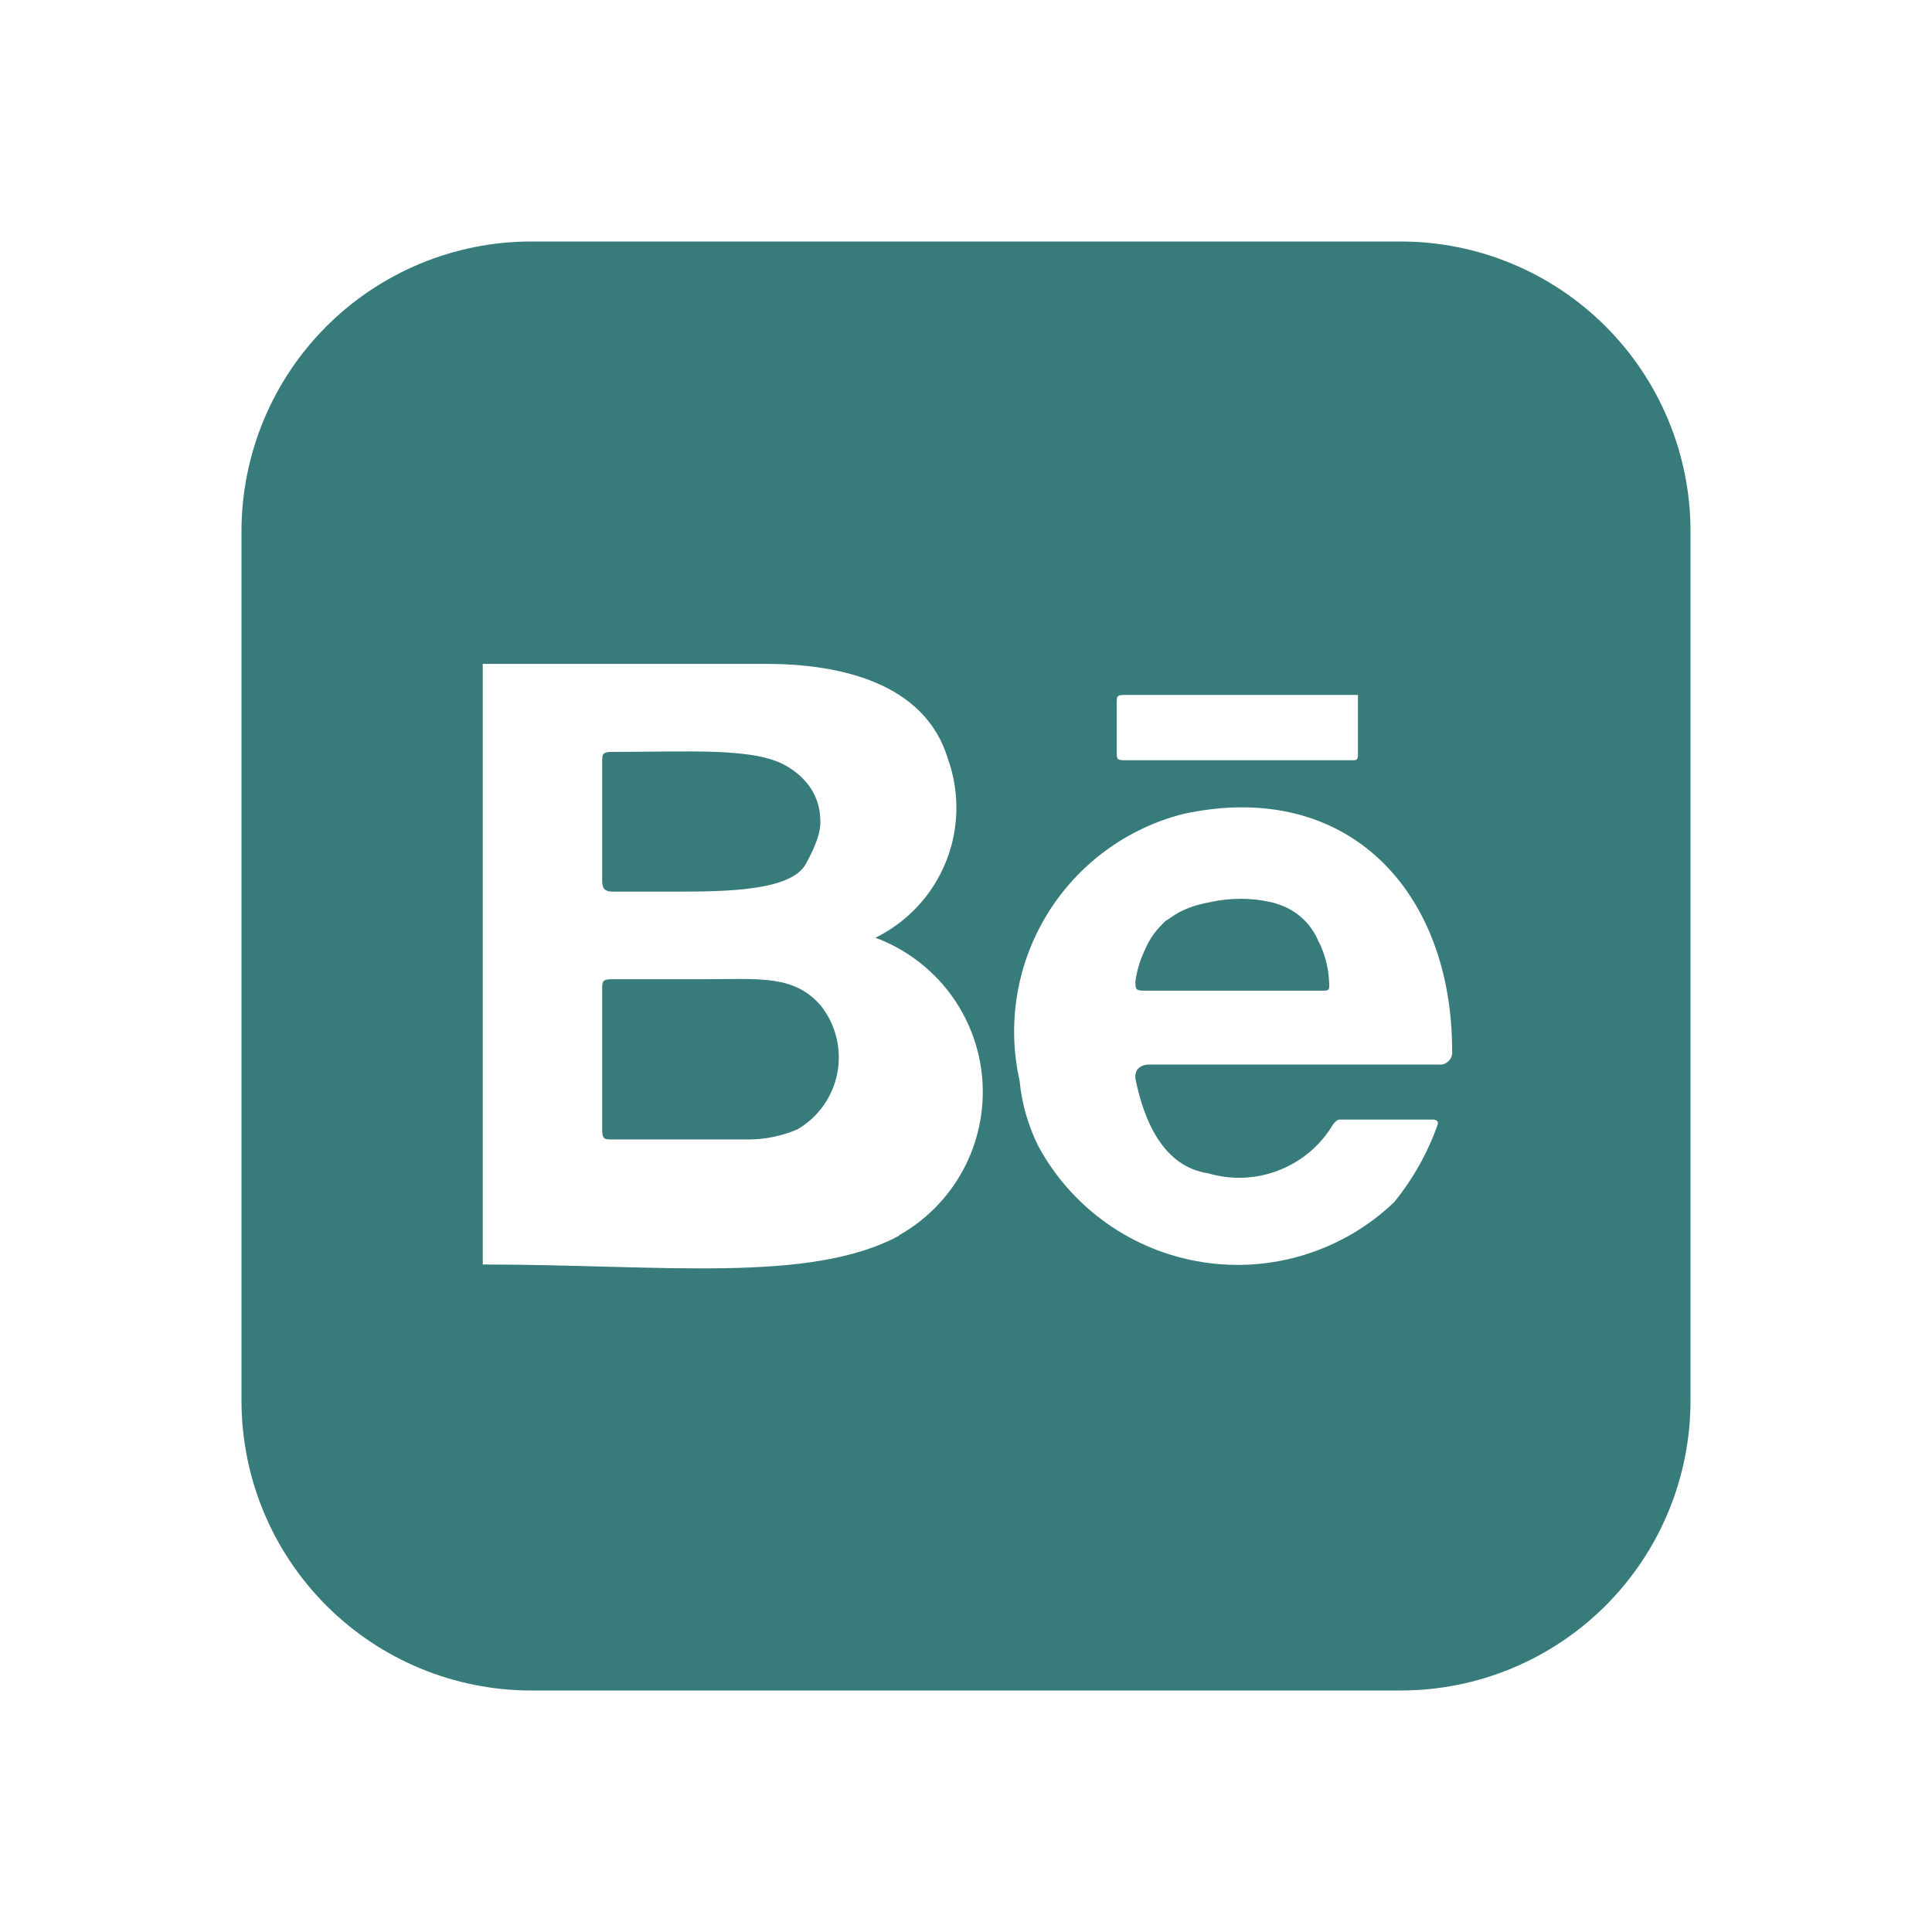
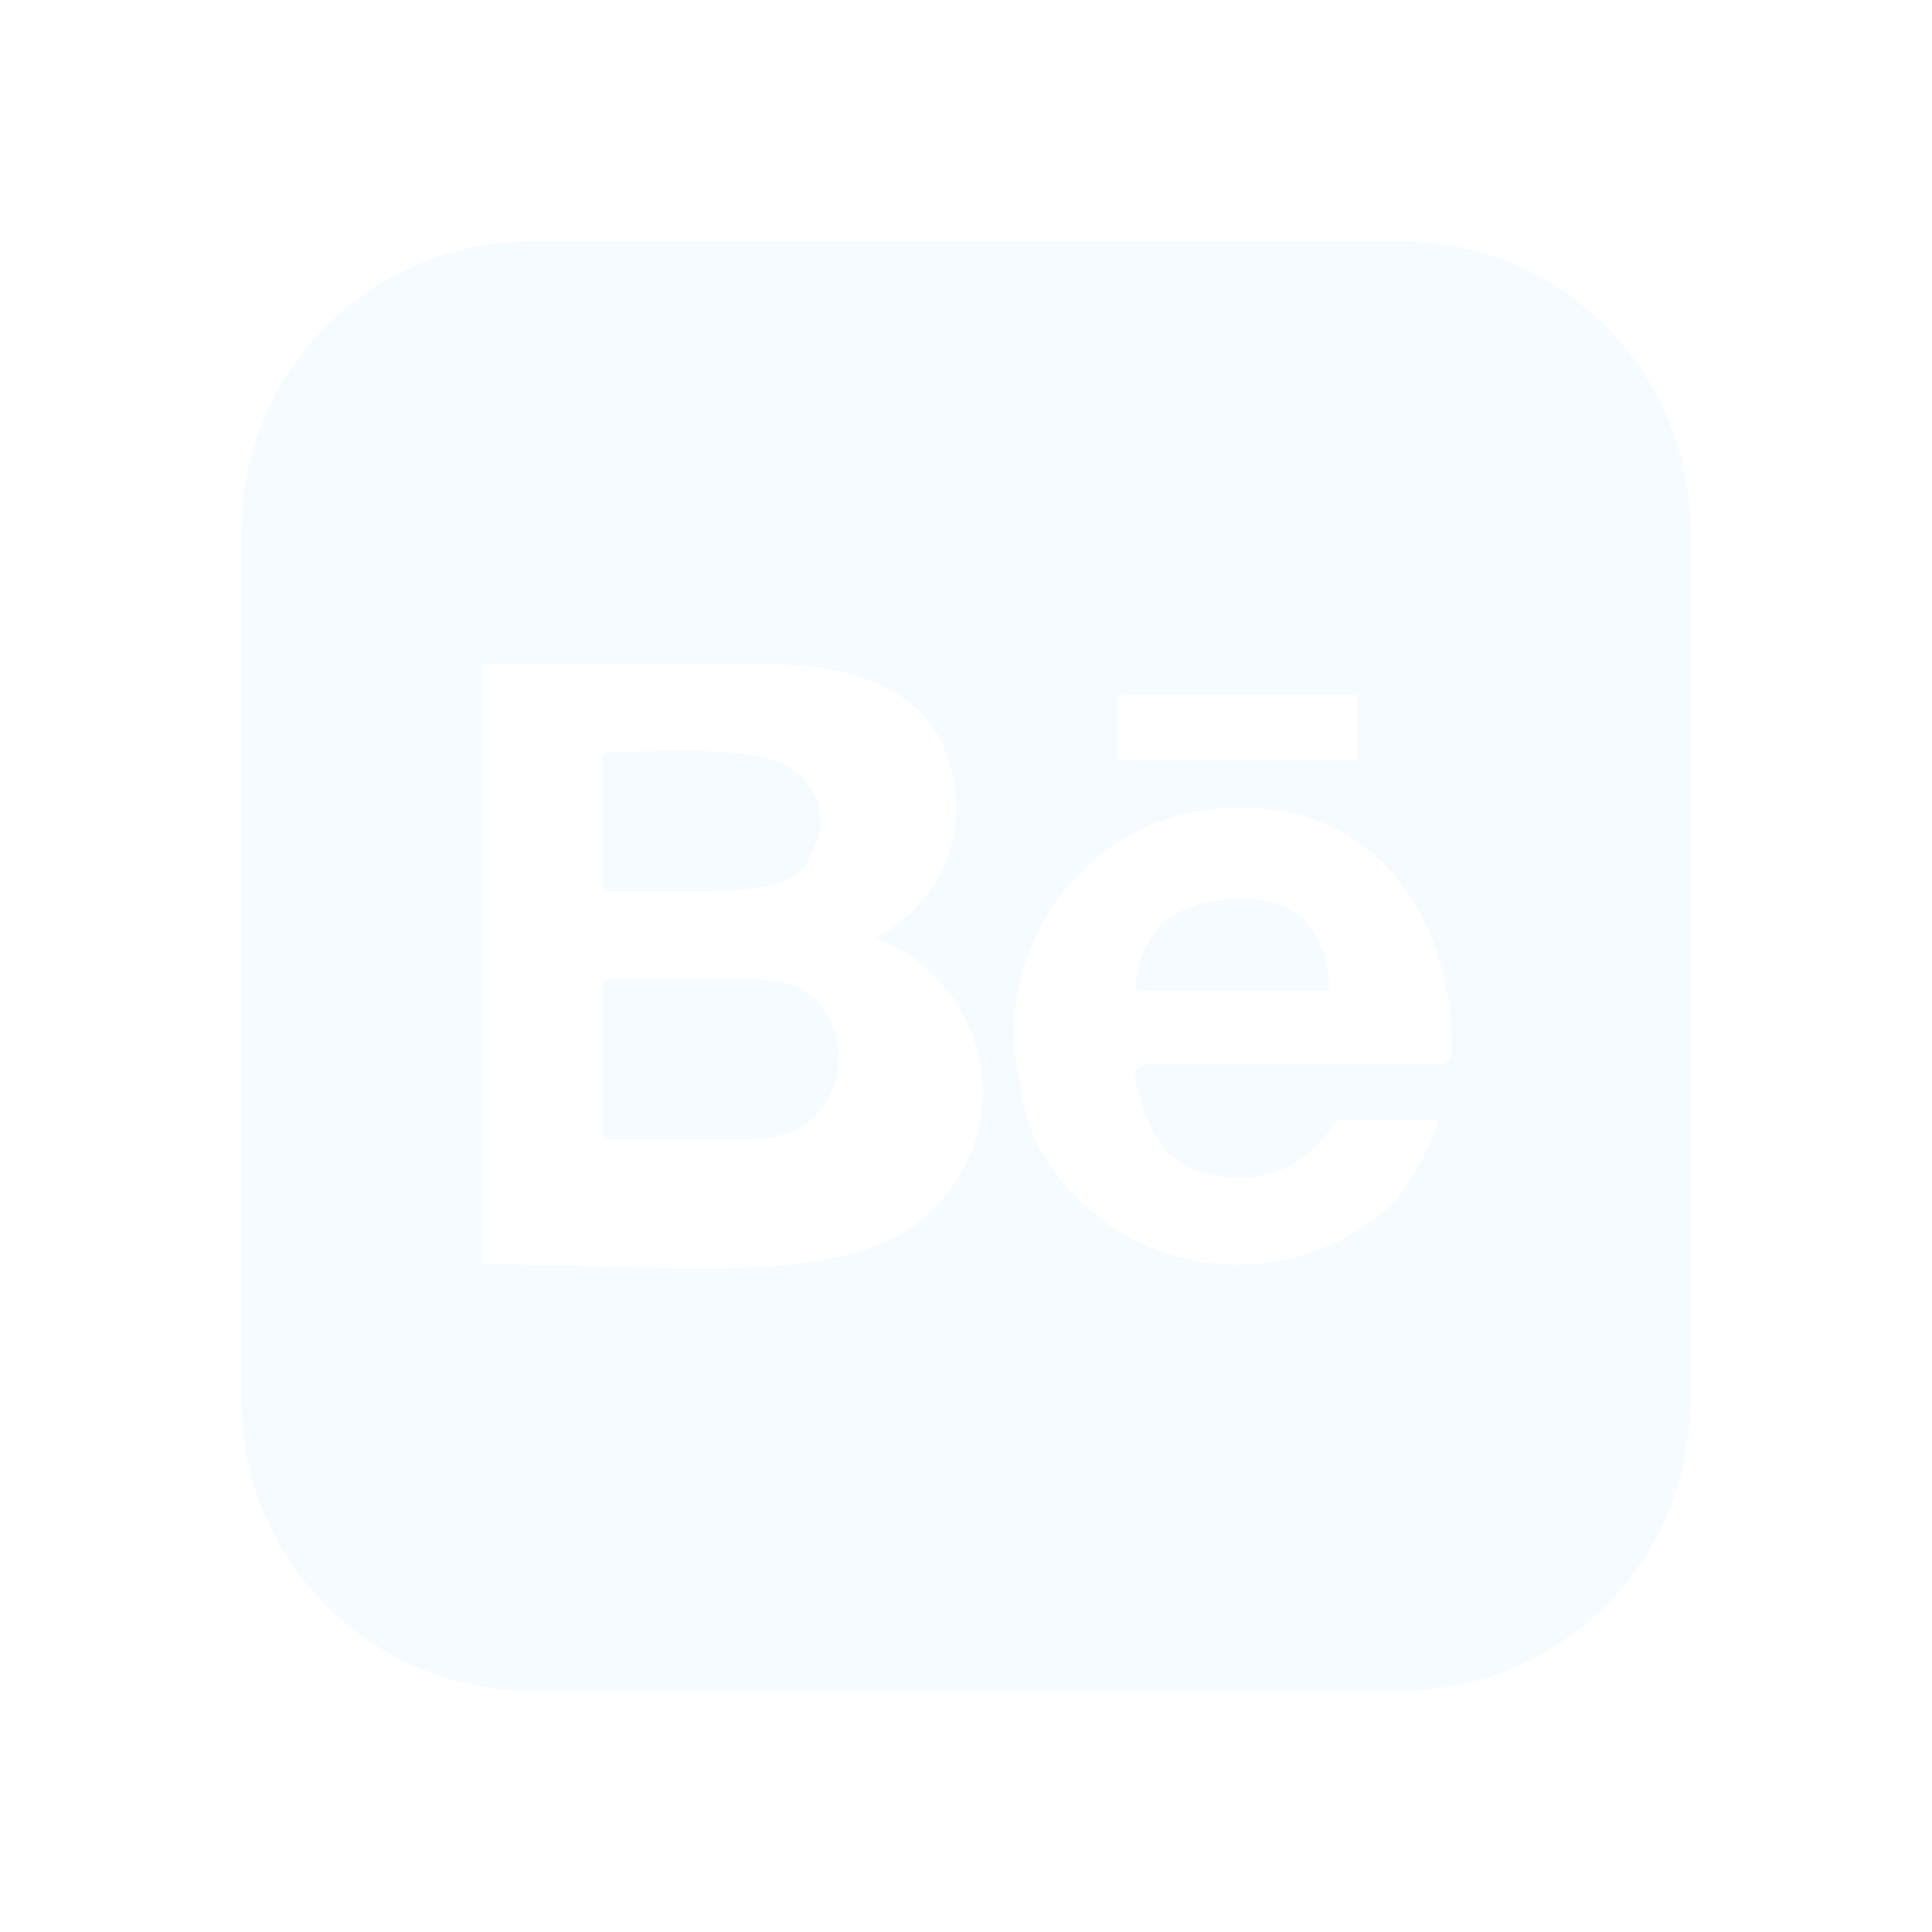
<svg xmlns="http://www.w3.org/2000/svg" width="32" height="32" viewBox="0 0 32 32" fill="none">
-   <path d="M9.974 14.593V12.618C9.974 12.501 9.974 12.454 10.127 12.454C11.435 12.454 12.498 12.377 13.027 12.688C13.556 12.998 13.578 13.427 13.586 13.555C13.595 13.683 13.591 13.866 13.345 14.313C13.099 14.759 11.998 14.768 11.203 14.768H10.15C10.021 14.768 9.974 14.721 9.974 14.593ZM13.6 16.663C13.722 16.819 13.809 16.999 13.855 17.191C13.901 17.383 13.906 17.583 13.868 17.777C13.83 17.971 13.751 18.155 13.636 18.316C13.521 18.477 13.373 18.611 13.201 18.709C12.95 18.815 12.679 18.871 12.406 18.873H10.138C10.021 18.873 9.974 18.873 9.974 18.721V16.383C9.974 16.266 9.974 16.219 10.127 16.219H11.634C12.57 16.219 13.155 16.138 13.6 16.663Z" fill="#377B7B" />
-   <path d="M21.833 15.58C21.77 15.432 21.675 15.301 21.554 15.194C21.434 15.088 21.291 15.011 21.136 14.967C20.827 14.883 20.503 14.865 20.187 14.915C19.87 14.965 19.568 15.081 19.3 15.257C19.032 15.527 18.86 15.876 18.807 16.252C18.807 16.384 18.807 16.409 18.964 16.409H21.881C22.025 16.409 22.025 16.409 22.012 16.228C21.998 16.002 21.938 15.781 21.833 15.58ZM21.833 15.58C21.77 15.432 21.674 15.301 21.553 15.194C21.432 15.088 21.291 15.011 21.136 14.967C20.827 14.883 20.503 14.865 20.187 14.915C19.87 14.965 19.568 15.081 19.3 15.257C19.032 15.527 18.858 15.876 18.806 16.252C18.806 16.384 18.806 16.409 18.962 16.409H21.881C22.025 16.409 22.025 16.409 22.012 16.228C21.998 16.002 21.936 15.781 21.83 15.58M23.2 4H8.8C7.527 4 6.306 4.506 5.406 5.406C4.506 6.306 4 7.527 4 8.8V23.2C4 24.473 4.506 25.694 5.406 26.594C6.306 27.494 7.527 28 8.8 28H23.2C24.473 28 25.694 27.494 26.594 26.594C27.494 25.694 28 24.473 28 23.2V8.8C28 7.527 27.494 6.306 26.594 5.406C25.694 4.506 24.473 4 23.2 4ZM18.496 11.643C18.496 11.548 18.496 11.511 18.604 11.511H22.492V12.521C22.492 12.521 22.496 12.592 22.432 12.592H18.665C18.496 12.592 18.496 12.592 18.496 12.425V11.643ZM14.896 20.464C13.419 21.268 10.937 20.944 7.996 20.944V10.996H12.688C13.888 10.996 15.316 11.296 15.7 12.567C15.899 13.123 15.887 13.732 15.666 14.279C15.444 14.826 15.029 15.272 14.5 15.532C14.988 15.713 15.414 16.03 15.728 16.445C16.041 16.86 16.23 17.356 16.27 17.875C16.31 18.394 16.201 18.914 15.956 19.372C15.71 19.831 15.338 20.21 14.884 20.464H14.896ZM23.836 17.632H19.036C18.905 17.632 18.784 17.703 18.807 17.872C18.951 18.58 19.275 19.324 20.009 19.433C20.396 19.548 20.811 19.53 21.187 19.382C21.563 19.234 21.879 18.965 22.084 18.617C22.084 18.617 22.144 18.544 22.18 18.544H23.74C23.74 18.544 23.836 18.544 23.812 18.628C23.647 19.094 23.404 19.528 23.092 19.911C22.675 20.31 22.171 20.607 21.621 20.779C21.07 20.952 20.488 20.995 19.918 20.905C19.348 20.816 18.806 20.597 18.335 20.264C17.864 19.932 17.475 19.495 17.2 18.988C17.031 18.65 16.925 18.284 16.889 17.908C16.675 16.962 16.838 15.97 17.345 15.143C17.851 14.316 18.66 13.72 19.6 13.481C22.324 12.892 24.052 14.764 24.052 17.404C24.056 17.435 24.053 17.466 24.043 17.496C24.033 17.526 24.016 17.552 23.994 17.574C23.972 17.596 23.945 17.613 23.916 17.623C23.886 17.633 23.855 17.636 23.824 17.632H23.836ZM21.148 14.967C20.84 14.882 20.516 14.864 20.199 14.916C19.883 14.965 19.6 15.025 19.312 15.257C19.024 15.487 18.871 15.876 18.82 16.252C18.82 16.384 18.82 16.409 18.976 16.409H21.881C22.025 16.409 22.025 16.409 22.012 16.228C21.998 16.002 21.938 15.781 21.833 15.58C21.77 15.432 21.675 15.301 21.554 15.194C21.434 15.088 21.291 15.011 21.136 14.967H21.148Z" fill="#377B7B" />
+   <path d="M9.974 14.593V12.618C9.974 12.501 9.974 12.454 10.127 12.454C11.435 12.454 12.498 12.377 13.027 12.688C13.556 12.998 13.578 13.427 13.586 13.555C13.595 13.683 13.591 13.866 13.345 14.313C13.099 14.759 11.998 14.768 11.203 14.768H10.15C10.021 14.768 9.974 14.721 9.974 14.593ZM13.6 16.663C13.722 16.819 13.809 16.999 13.855 17.191C13.901 17.383 13.906 17.583 13.868 17.777C13.83 17.971 13.751 18.155 13.636 18.316C13.521 18.477 13.373 18.611 13.201 18.709C12.95 18.815 12.679 18.871 12.406 18.873H10.138C10.021 18.873 9.974 18.873 9.974 18.721V16.383C9.974 16.266 9.974 16.219 10.127 16.219H11.634C12.57 16.219 13.155 16.138 13.6 16.663Z" fill="#F5FBFF" />
+   <path d="M9.974 14.593V12.618C9.974 12.501 9.974 12.454 10.127 12.454C11.435 12.454 12.498 12.377 13.027 12.688C13.556 12.998 13.578 13.427 13.586 13.555C13.595 13.683 13.591 13.866 13.345 14.313C13.099 14.759 11.998 14.768 11.203 14.768H10.15C10.021 14.768 9.974 14.721 9.974 14.593ZM13.6 16.663C13.722 16.819 13.809 16.999 13.855 17.191C13.901 17.383 13.906 17.583 13.868 17.777C13.83 17.971 13.751 18.155 13.636 18.316C13.521 18.477 13.373 18.611 13.201 18.709C12.95 18.815 12.679 18.871 12.406 18.873H10.138C10.021 18.873 9.974 18.873 9.974 18.721V16.383C9.974 16.266 9.974 16.219 10.127 16.219H11.634C12.57 16.219 13.155 16.138 13.6 16.663Z" fill="#F5FBFF" />
+   <path d="M21.833 15.58C21.77 15.432 21.675 15.301 21.554 15.194C21.434 15.088 21.291 15.011 21.136 14.967C20.827 14.883 20.503 14.865 20.187 14.915C19.87 14.965 19.568 15.081 19.3 15.257C19.032 15.527 18.86 15.876 18.807 16.252C18.807 16.384 18.807 16.409 18.964 16.409H21.881C22.025 16.409 22.025 16.409 22.012 16.228C21.998 16.002 21.938 15.781 21.833 15.58ZM21.833 15.58C21.77 15.432 21.674 15.301 21.553 15.194C21.432 15.088 21.291 15.011 21.136 14.967C20.827 14.883 20.503 14.865 20.187 14.915C19.87 14.965 19.568 15.081 19.3 15.257C19.032 15.527 18.858 15.876 18.806 16.252C18.806 16.384 18.806 16.409 18.962 16.409H21.881C22.025 16.409 22.025 16.409 22.012 16.228C21.998 16.002 21.936 15.781 21.83 15.58M23.2 4H8.8C7.527 4 6.306 4.506 5.406 5.406C4.506 6.306 4 7.527 4 8.8V23.2C4 24.473 4.506 25.694 5.406 26.594C6.306 27.494 7.527 28 8.8 28H23.2C24.473 28 25.694 27.494 26.594 26.594C27.494 25.694 28 24.473 28 23.2V8.8C28 7.527 27.494 6.306 26.594 5.406C25.694 4.506 24.473 4 23.2 4ZM18.496 11.643C18.496 11.548 18.496 11.511 18.604 11.511H22.492V12.521C22.492 12.521 22.496 12.592 22.432 12.592H18.665C18.496 12.592 18.496 12.592 18.496 12.425V11.643ZM14.896 20.464C13.419 21.268 10.937 20.944 7.996 20.944V10.996H12.688C13.888 10.996 15.316 11.296 15.7 12.567C15.899 13.123 15.887 13.732 15.666 14.279C15.444 14.826 15.029 15.272 14.5 15.532C14.988 15.713 15.414 16.03 15.728 16.445C16.041 16.86 16.23 17.356 16.27 17.875C16.31 18.394 16.201 18.914 15.956 19.372C15.71 19.831 15.338 20.21 14.884 20.464H14.896ZM23.836 17.632H19.036C18.905 17.632 18.784 17.703 18.807 17.872C18.951 18.58 19.275 19.324 20.009 19.433C20.396 19.548 20.811 19.53 21.187 19.382C21.563 19.234 21.879 18.965 22.084 18.617C22.084 18.617 22.144 18.544 22.18 18.544H23.74C23.74 18.544 23.836 18.544 23.812 18.628C23.647 19.094 23.404 19.528 23.092 19.911C22.675 20.31 22.171 20.607 21.621 20.779C21.07 20.952 20.488 20.995 19.918 20.905C19.348 20.816 18.806 20.597 18.335 20.264C17.864 19.932 17.475 19.495 17.2 18.988C17.031 18.65 16.925 18.284 16.889 17.908C16.675 16.962 16.838 15.97 17.345 15.143C17.851 14.316 18.66 13.72 19.6 13.481C22.324 12.892 24.052 14.764 24.052 17.404C24.056 17.435 24.053 17.466 24.043 17.496C24.033 17.526 24.016 17.552 23.994 17.574C23.972 17.596 23.945 17.613 23.916 17.623C23.886 17.633 23.855 17.636 23.824 17.632H23.836ZM21.148 14.967C20.84 14.882 20.516 14.864 20.199 14.916C19.883 14.965 19.6 15.025 19.312 15.257C19.024 15.487 18.871 15.876 18.82 16.252C18.82 16.384 18.82 16.409 18.976 16.409H21.881C22.025 16.409 22.025 16.409 22.012 16.228C21.998 16.002 21.938 15.781 21.833 15.58C21.77 15.432 21.675 15.301 21.554 15.194C21.434 15.088 21.291 15.011 21.136 14.967H21.148Z" fill="#F5FBFF" />
+   <path d="M21.833 15.58C21.77 15.432 21.675 15.301 21.554 15.194C21.434 15.088 21.291 15.011 21.136 14.967C20.827 14.883 20.503 14.865 20.187 14.915C19.87 14.965 19.568 15.081 19.3 15.257C19.032 15.527 18.86 15.876 18.807 16.252C18.807 16.384 18.807 16.409 18.964 16.409H21.881C22.025 16.409 22.025 16.409 22.012 16.228C21.998 16.002 21.938 15.781 21.833 15.58ZM21.833 15.58C21.77 15.432 21.674 15.301 21.553 15.194C21.432 15.088 21.291 15.011 21.136 14.967C20.827 14.883 20.503 14.865 20.187 14.915C19.87 14.965 19.568 15.081 19.3 15.257C19.032 15.527 18.858 15.876 18.806 16.252C18.806 16.384 18.806 16.409 18.962 16.409H21.881C22.025 16.409 22.025 16.409 22.012 16.228C21.998 16.002 21.936 15.781 21.83 15.58M23.2 4H8.8C7.527 4 6.306 4.506 5.406 5.406C4.506 6.306 4 7.527 4 8.8V23.2C4 24.473 4.506 25.694 5.406 26.594C6.306 27.494 7.527 28 8.8 28H23.2C24.473 28 25.694 27.494 26.594 26.594C27.494 25.694 28 24.473 28 23.2V8.8C28 7.527 27.494 6.306 26.594 5.406C25.694 4.506 24.473 4 23.2 4ZM18.496 11.643C18.496 11.548 18.496 11.511 18.604 11.511H22.492V12.521C22.492 12.521 22.496 12.592 22.432 12.592H18.665C18.496 12.592 18.496 12.592 18.496 12.425V11.643ZM14.896 20.464C13.419 21.268 10.937 20.944 7.996 20.944V10.996H12.688C13.888 10.996 15.316 11.296 15.7 12.567C15.899 13.123 15.887 13.732 15.666 14.279C15.444 14.826 15.029 15.272 14.5 15.532C14.988 15.713 15.414 16.03 15.728 16.445C16.041 16.86 16.23 17.356 16.27 17.875C16.31 18.394 16.201 18.914 15.956 19.372C15.71 19.831 15.338 20.21 14.884 20.464H14.896ZM23.836 17.632H19.036C18.905 17.632 18.784 17.703 18.807 17.872C18.951 18.58 19.275 19.324 20.009 19.433C20.396 19.548 20.811 19.53 21.187 19.382C21.563 19.234 21.879 18.965 22.084 18.617C22.084 18.617 22.144 18.544 22.18 18.544H23.74C23.74 18.544 23.836 18.544 23.812 18.628C23.647 19.094 23.404 19.528 23.092 19.911C22.675 20.31 22.171 20.607 21.621 20.779C21.07 20.952 20.488 20.995 19.918 20.905C19.348 20.816 18.806 20.597 18.335 20.264C17.864 19.932 17.475 19.495 17.2 18.988C17.031 18.65 16.925 18.284 16.889 17.908C16.675 16.962 16.838 15.97 17.345 15.143C17.851 14.316 18.66 13.72 19.6 13.481C22.324 12.892 24.052 14.764 24.052 17.404C24.056 17.435 24.053 17.466 24.043 17.496C24.033 17.526 24.016 17.552 23.994 17.574C23.972 17.596 23.945 17.613 23.916 17.623C23.886 17.633 23.855 17.636 23.824 17.632H23.836ZM21.148 14.967C20.84 14.882 20.516 14.864 20.199 14.916C19.883 14.965 19.6 15.025 19.312 15.257C19.024 15.487 18.871 15.876 18.82 16.252C18.82 16.384 18.82 16.409 18.976 16.409H21.881C22.025 16.409 22.025 16.409 22.012 16.228C21.998 16.002 21.938 15.781 21.833 15.58C21.77 15.432 21.675 15.301 21.554 15.194C21.434 15.088 21.291 15.011 21.136 14.967H21.148Z" fill="#F5FBFF" />
</svg>
